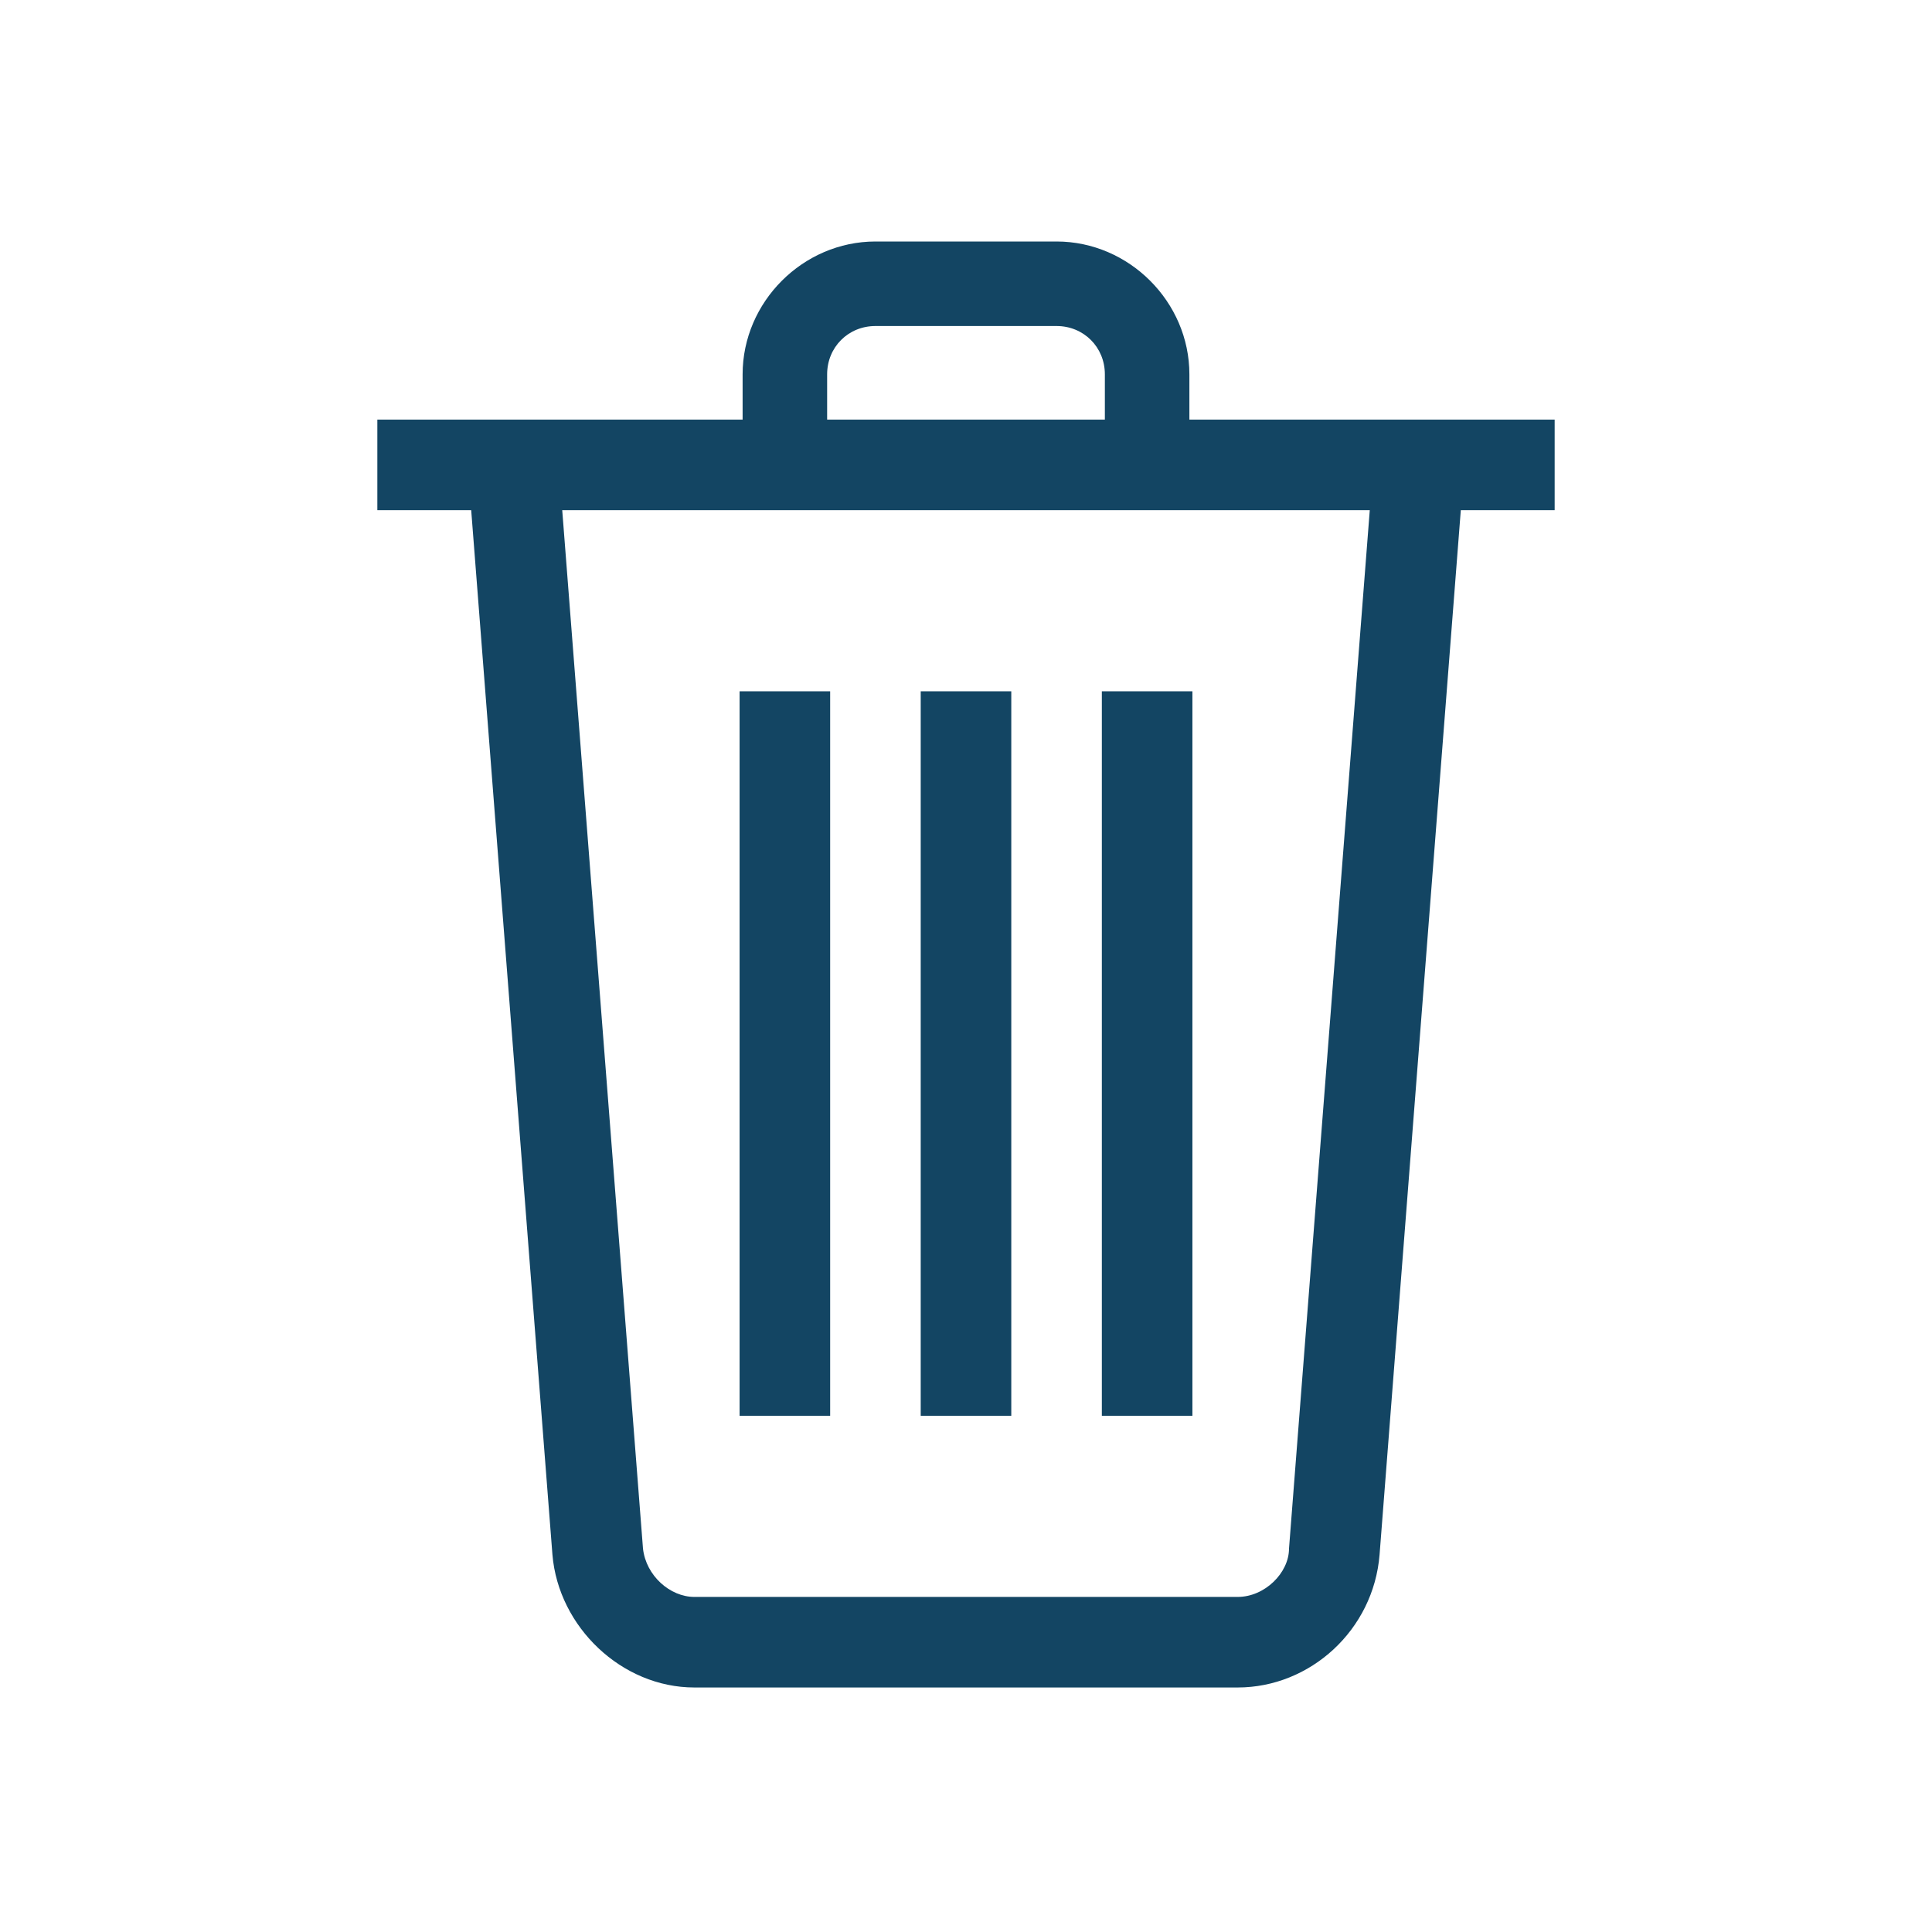
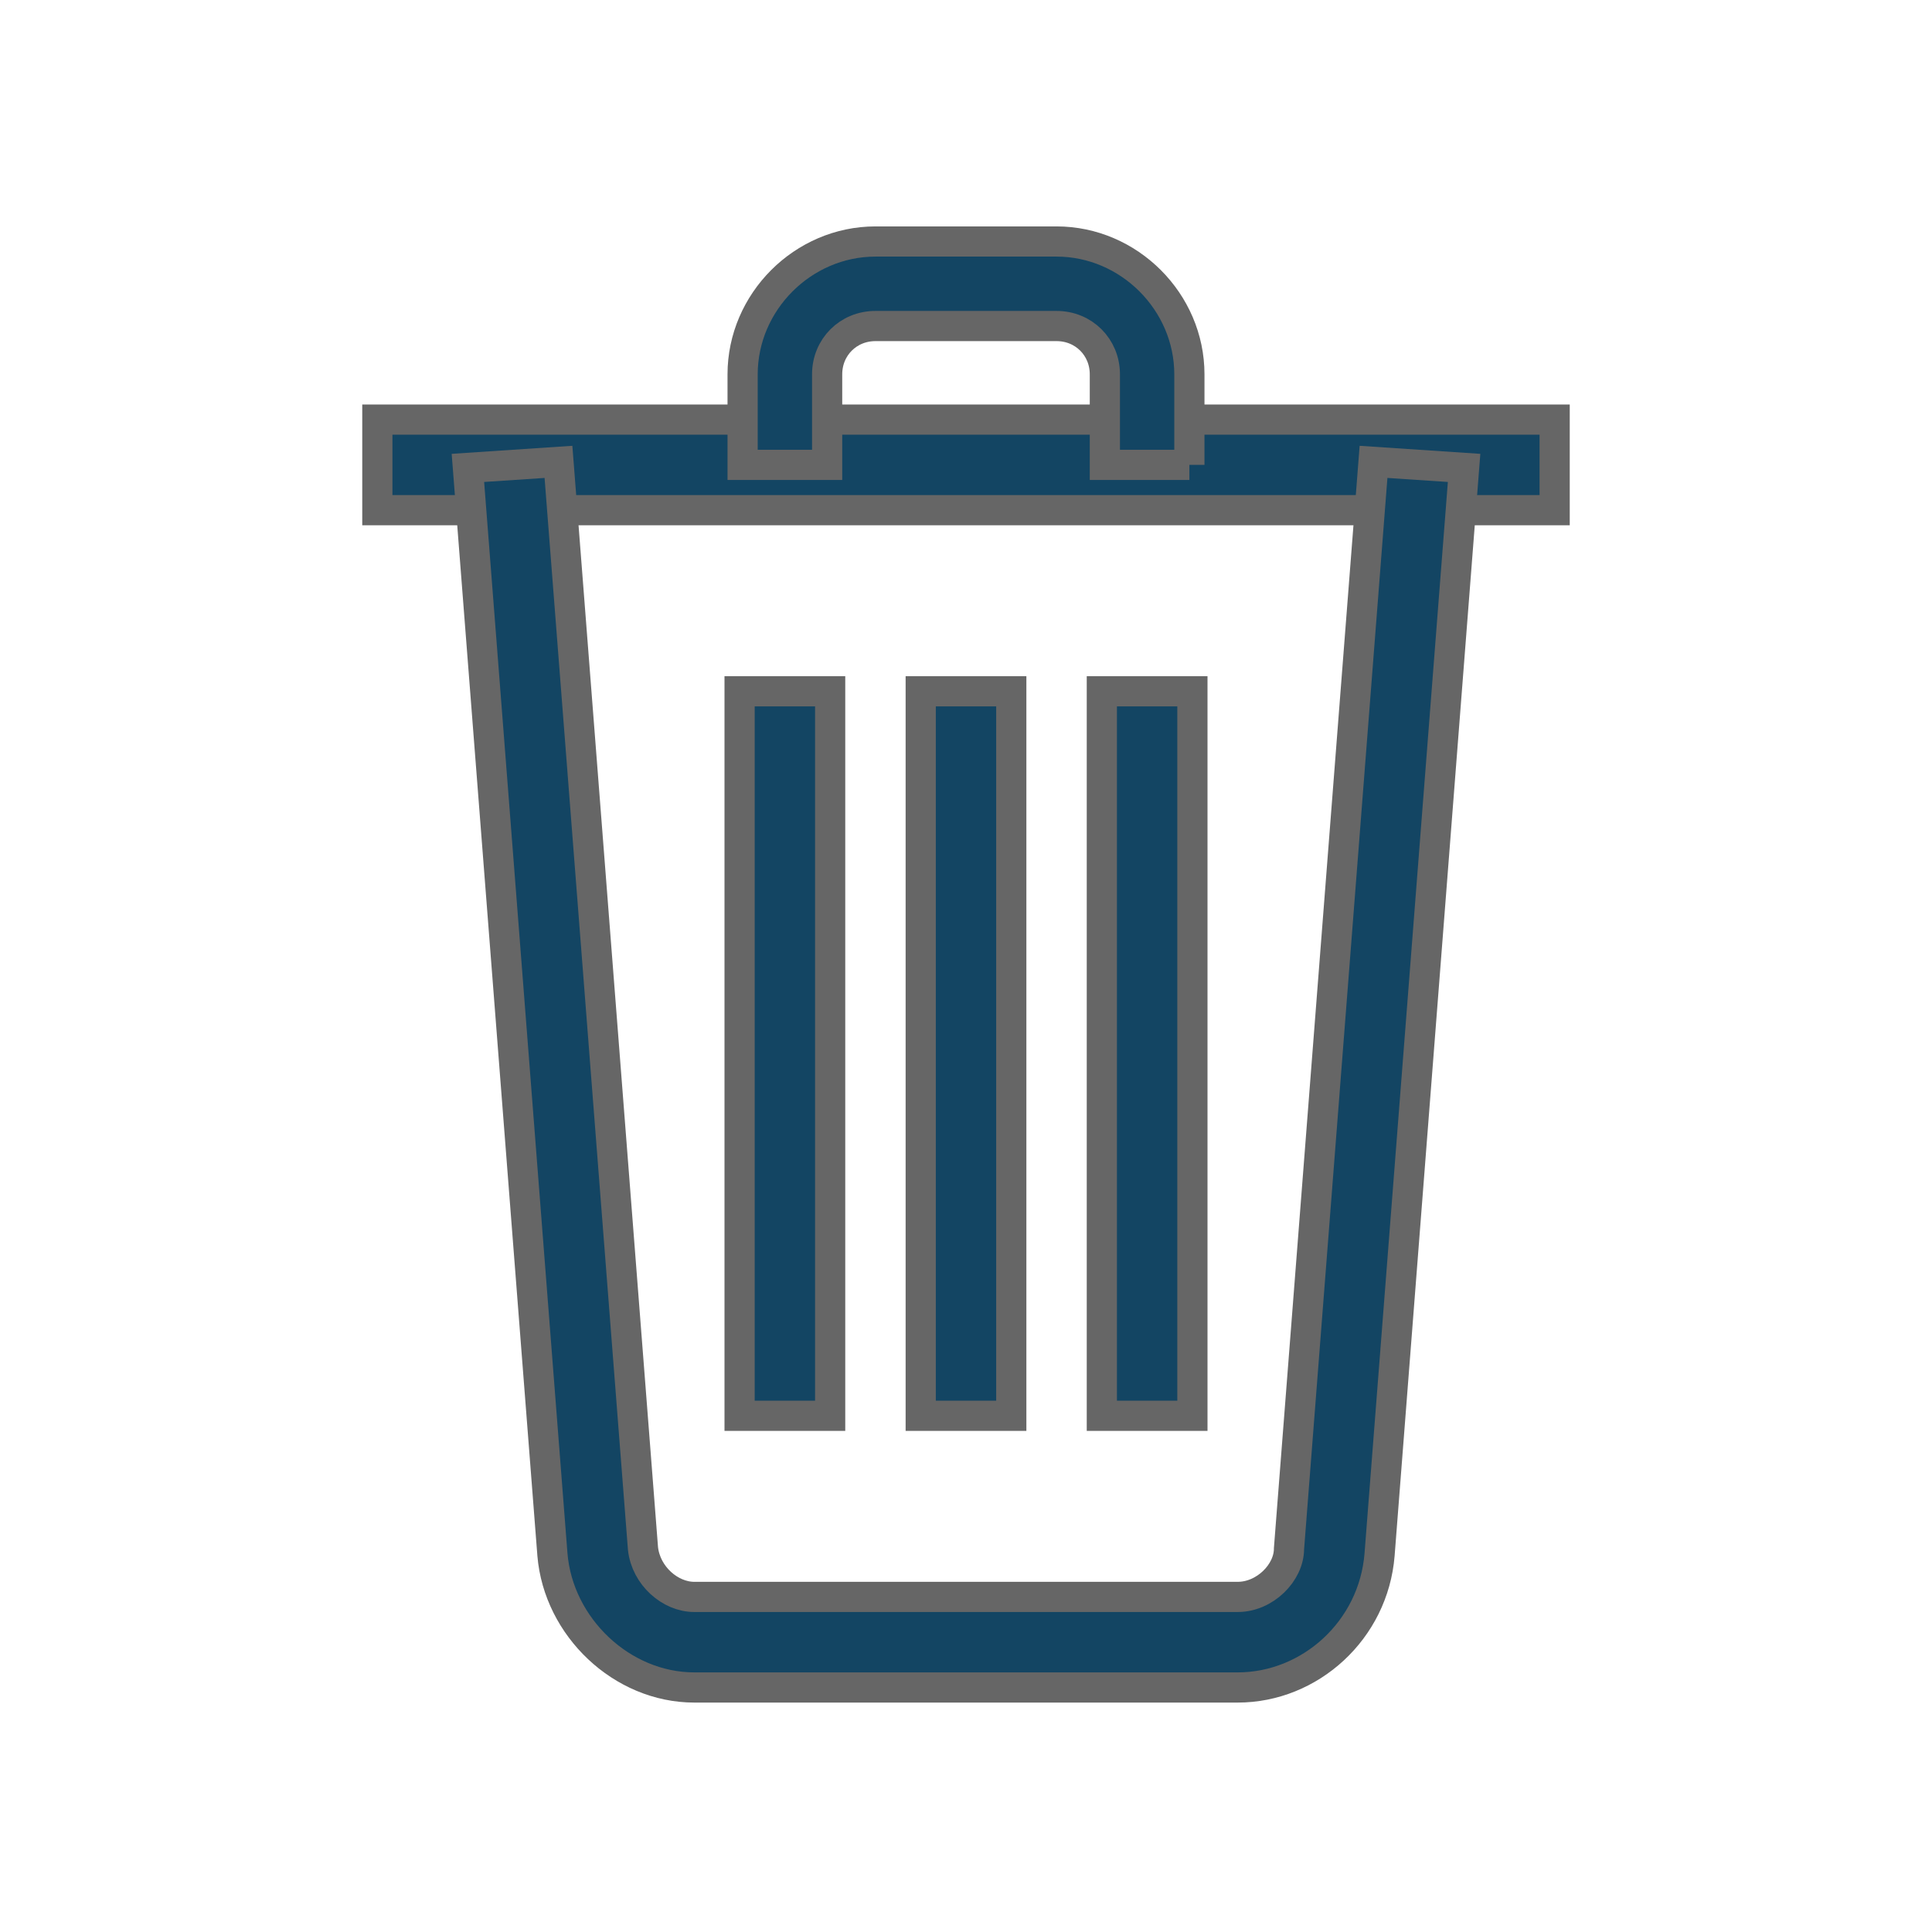
<svg xmlns="http://www.w3.org/2000/svg" id="Layer_1" style="enable-background:new 0 0 64 64;" version="1.1" viewBox="0 0 64 64" xml:space="preserve">
  <style type="text/css">
- 	.st0{fill:#134563;}
+ 	.st0{fill:#134563;stroke:#666666}
</style>
  <g>
    <g id="Icon-Trash" transform="translate(232, 228)">
      <polygon class="st0" id="Fill-6" points="-207.5,-205.1 -204.5,-205.1 -204.5,-181.1 -207.5,-181.1    " />
      <polygon class="st0" id="Fill-7" points="-201.5,-205.1 -198.5,-205.1 -198.5,-181.1 -201.5,-181.1    " />
      <polygon class="st0" id="Fill-8" points="-195.5,-205.1 -192.5,-205.1 -192.5,-181.1 -195.5,-181.1    " />
      <polygon class="st0" id="Fill-9" points="-219.5,-214.1 -180.5,-214.1 -180.5,-211.1 -219.5,-211.1    " />
      <path class="st0" d="M-192.6-212.6h-2.8v-3c0-0.9-0.7-1.6-1.6-1.6h-6c-0.9,0-1.6,0.7-1.6,1.6v3h-2.8v-3     c0-2.4,2-4.4,4.4-4.4h6c2.4,0,4.4,2,4.4,4.4V-212.6" id="Fill-10" />
      <path class="st0" d="M-191-172.1h-18c-2.4,0-4.5-2-4.7-4.4l-2.8-36l3-0.2l2.8,36c0.1,0.9,0.9,1.6,1.7,1.6h18     c0.9,0,1.7-0.8,1.7-1.6l2.8-36l3,0.2l-2.8,36C-186.5-174-188.6-172.1-191-172.1" id="Fill-11" />
    </g>
  </g>
</svg>
